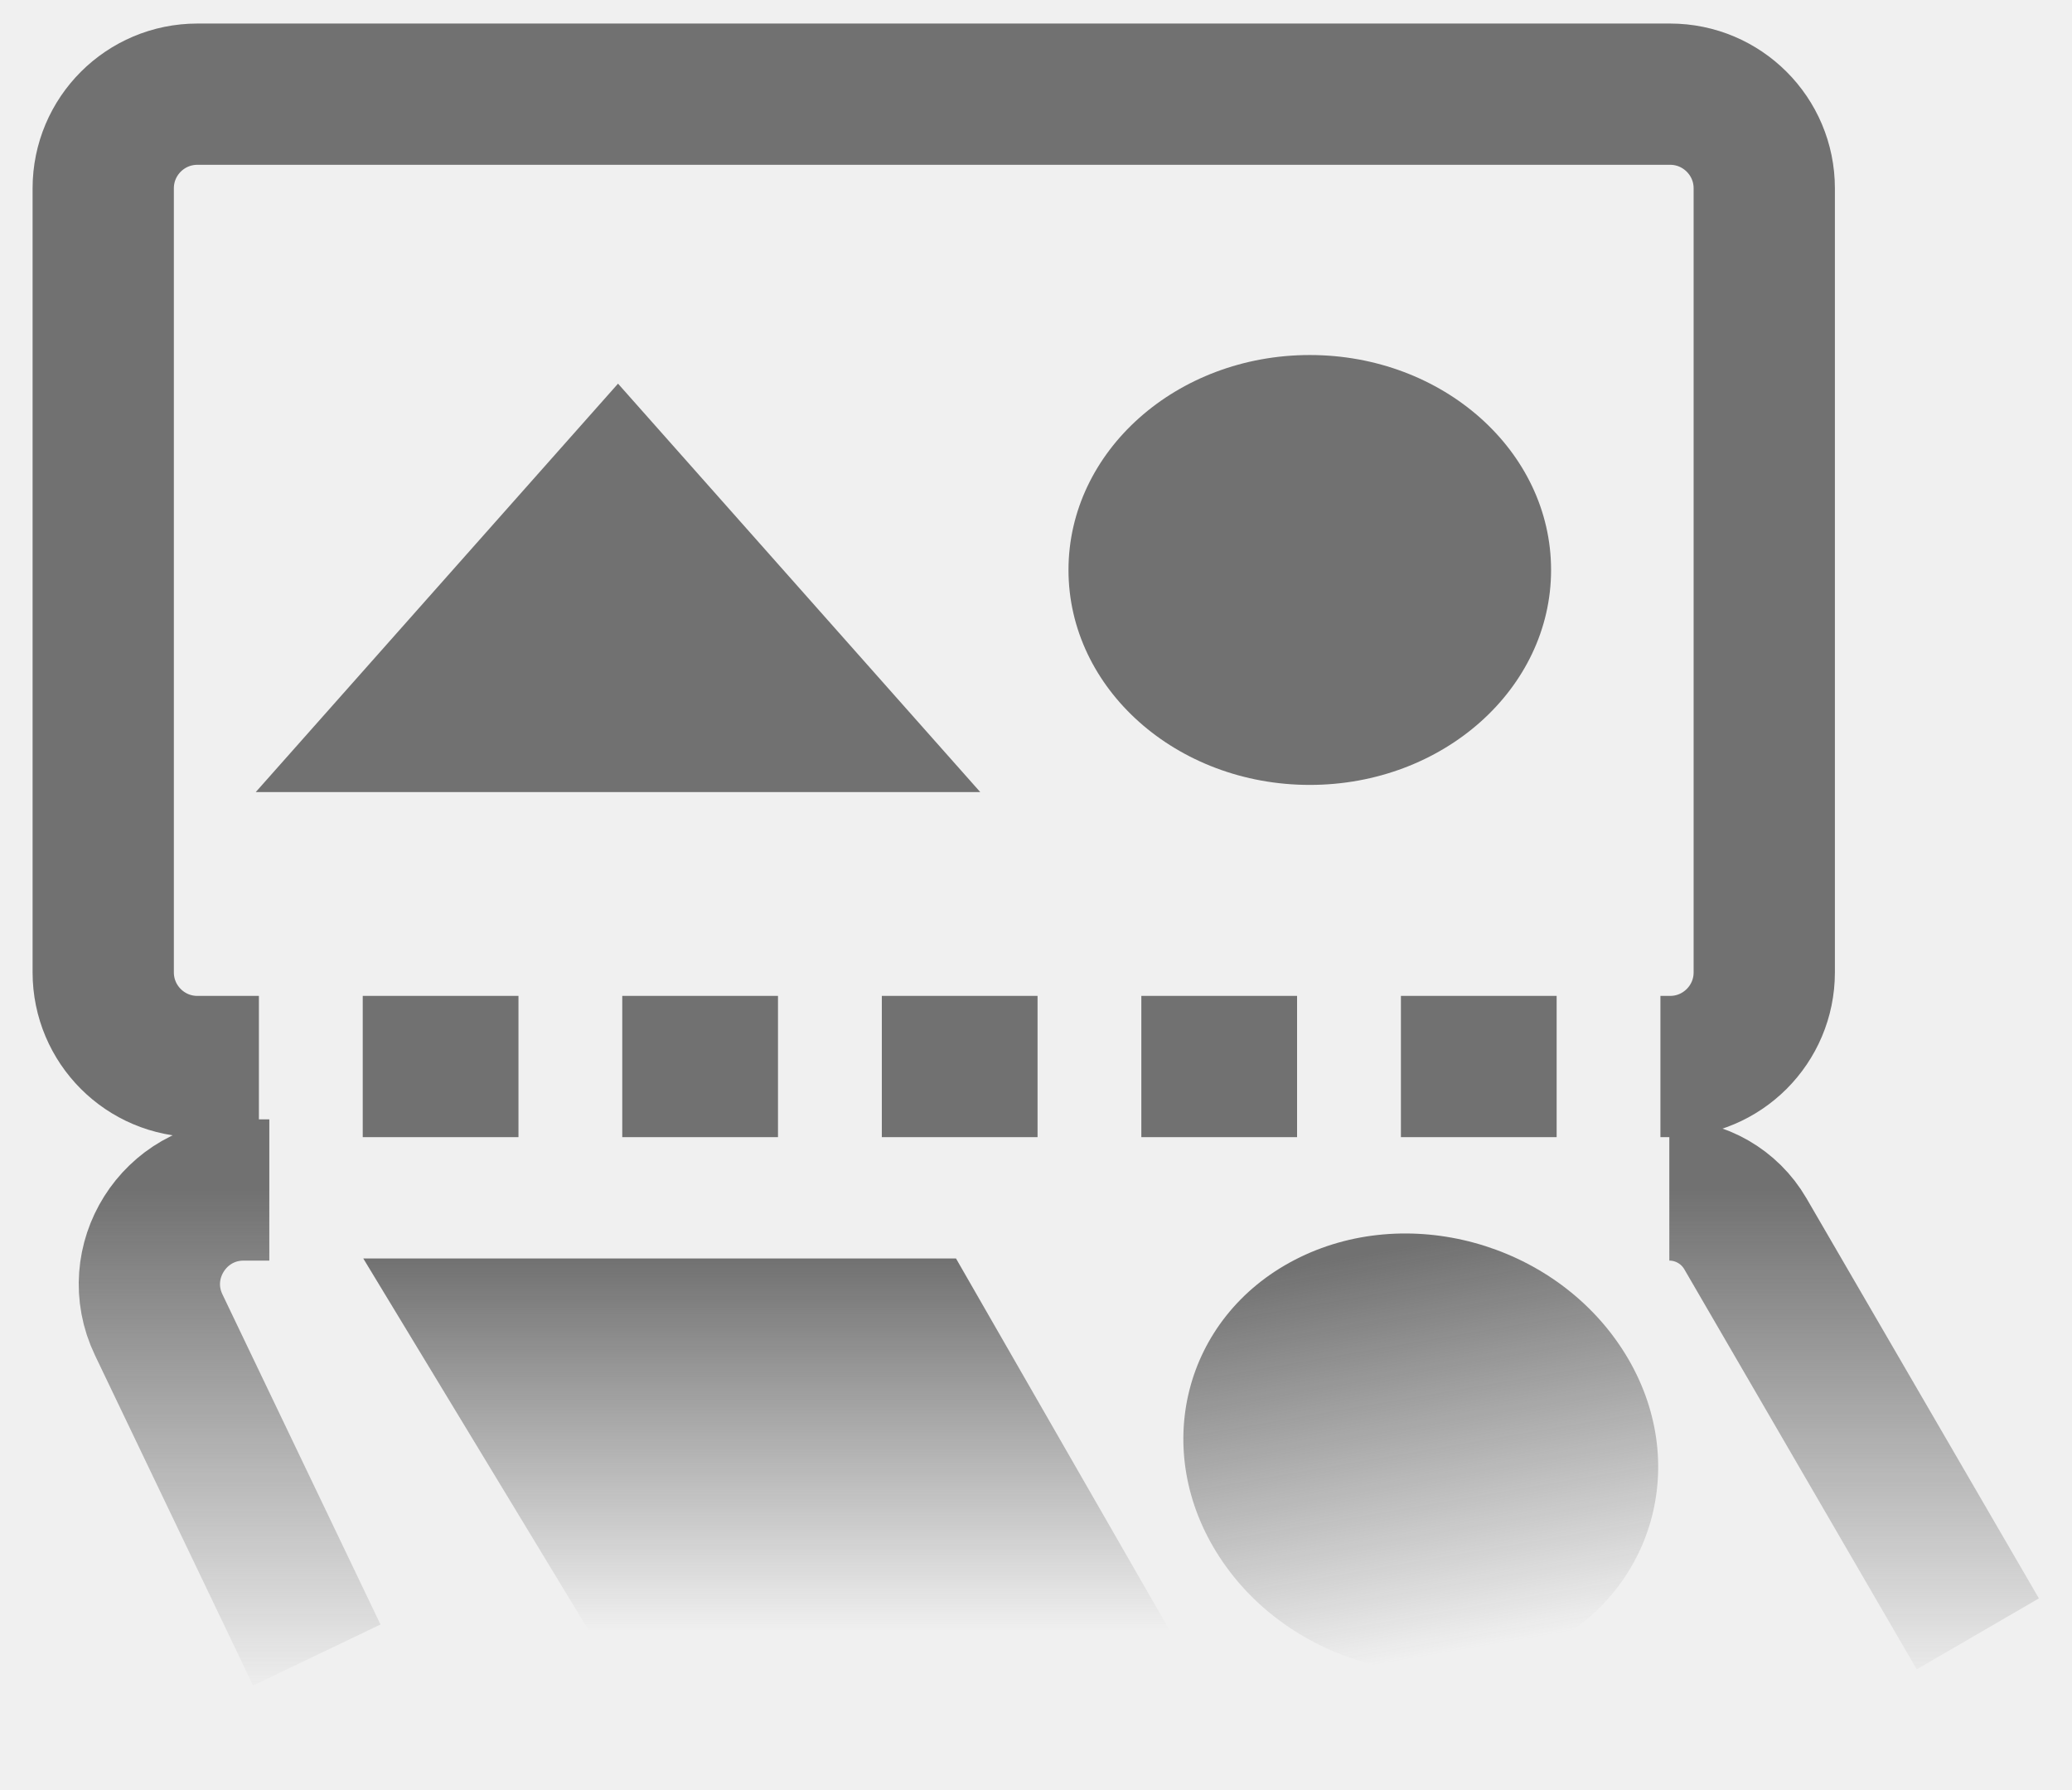
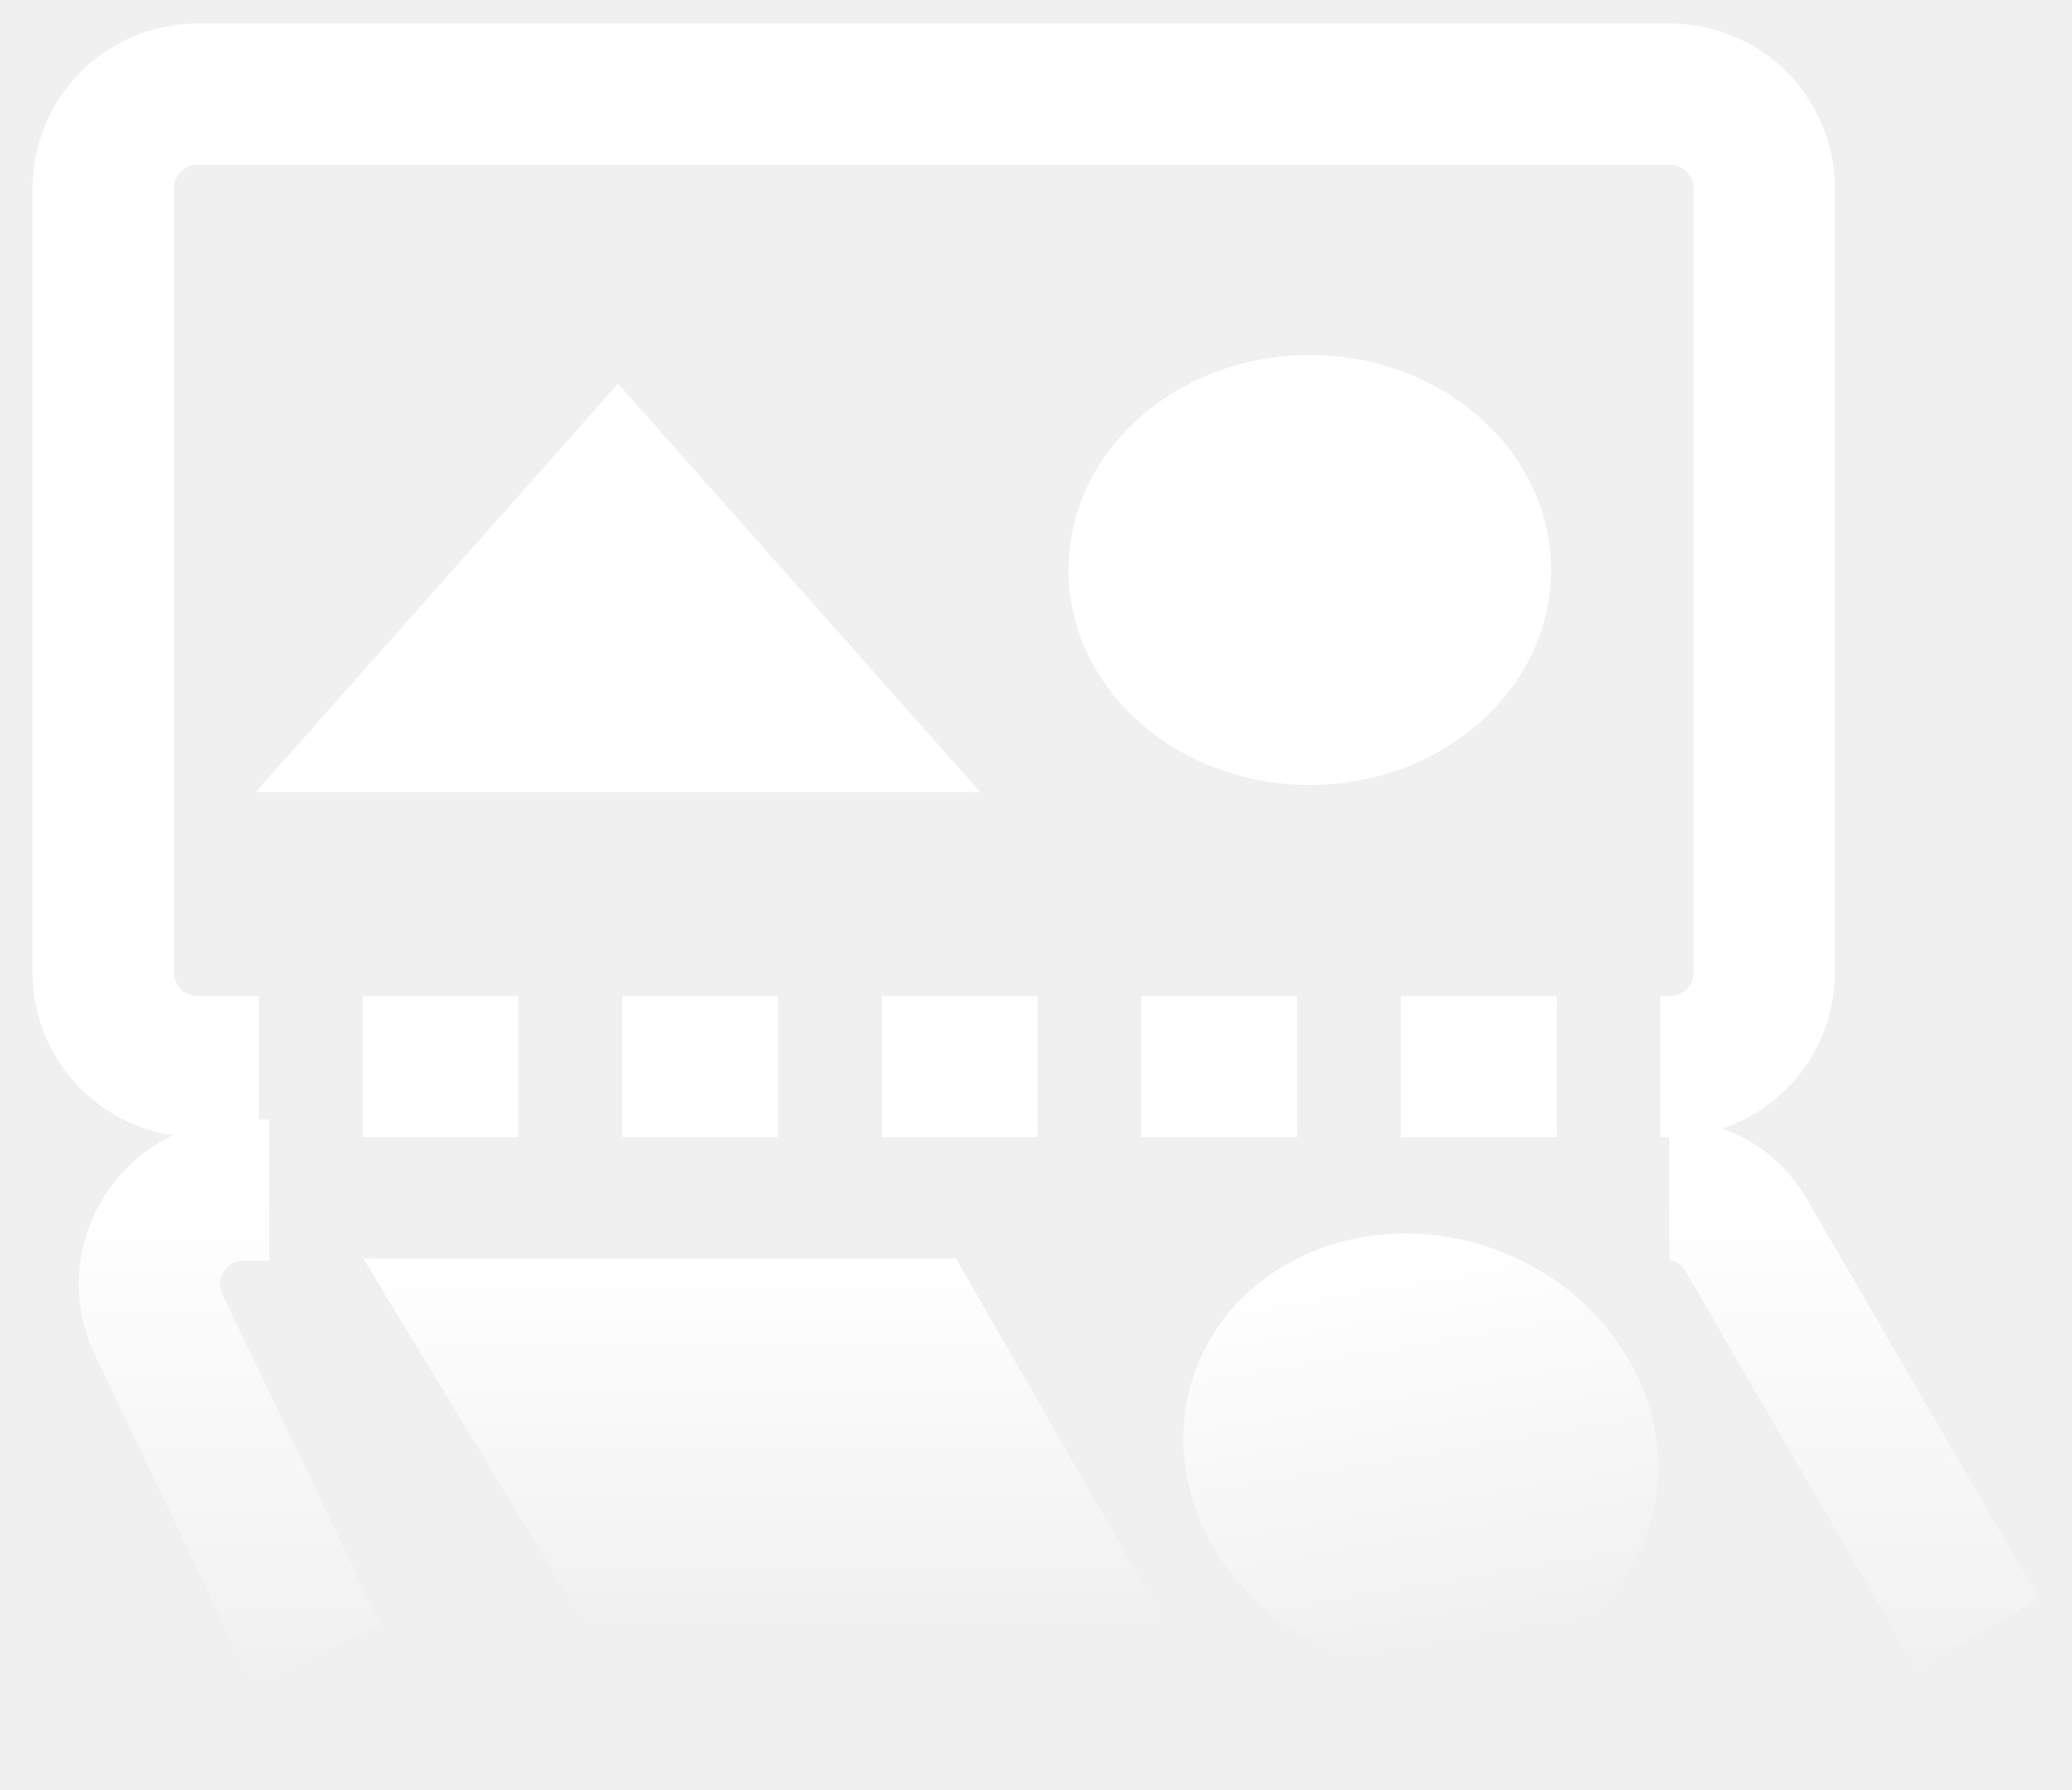
<svg xmlns="http://www.w3.org/2000/svg" width="44" height="38" viewBox="0 0 44 38" fill="none">
-   <path d="M42 34.7L37.063 26.201C36.729 25.627 36.114 25.273 35.449 25.273V25.273M6.727 35.149L3.37 28.136C2.735 26.809 3.703 25.273 5.174 25.273H5.719" stroke="url(#paint0_linear_34_1011)" stroke-width="3" />
-   <path d="M11.01 22.651H9.908H8.805H7.703M24.237 22.651H25.34H26.442H27.544M33.056 22.651H31.953H30.851H29.749M13.214 22.651H14.317H15.419H16.521M22.033 22.651H20.93H19.828H18.726M35.26 22.651H35.465C36.569 22.651 37.465 21.756 37.465 20.651V4C37.465 2.895 36.569 2 35.465 2H4.192C3.087 2 2.192 2.895 2.192 4V20.651C2.192 21.756 3.087 22.651 4.192 22.651H4.396H5.498" stroke="#717171" stroke-width="3" />
-   <path d="M13.124 8.148L20.816 16.822H5.431L13.124 8.148Z" fill="#717171" />
-   <ellipse cx="27.814" cy="12.105" rx="5.124" ry="4.565" fill="#717171" />
-   <ellipse cx="4.812" cy="4.896" rx="4.812" ry="4.896" transform="matrix(0.888374 -0.459121 0.545651 0.838013 23.2245 28.9637)" fill="url(#paint1_linear_34_1011)" />
-   <path d="M7.714 26.727H20.301L24.847 34.641H12.509L7.714 26.727Z" fill="url(#paint2_linear_34_1011)" />
+   <path d="M42 34.7L37.063 26.201C36.729 25.627 36.114 25.273 35.449 25.273V25.273M6.727 35.149L3.37 28.136C2.735 26.809 3.703 25.273 5.174 25.273H5.719" stroke="url(#paint0_linear_122_42)" stroke-width="3" />
+   <path d="M11.01 22.651H9.908H8.805H7.703M24.237 22.651H25.34H26.442H27.544M33.056 22.651H31.953H30.851H29.749M13.214 22.651H14.317H15.419H16.521M22.033 22.651H20.93H19.828H18.726M35.26 22.651H35.465C36.569 22.651 37.465 21.756 37.465 20.651V4C37.465 2.895 36.569 2 35.465 2H4.192C3.087 2 2.192 2.895 2.192 4V20.651C2.192 21.756 3.087 22.651 4.192 22.651H4.396H5.498" stroke="white" stroke-width="3" />
+   <path d="M13.124 8.148L20.816 16.822H5.431L13.124 8.148Z" fill="white" />
+   <ellipse cx="27.814" cy="12.105" rx="5.124" ry="4.565" fill="white" />
+   <ellipse cx="4.812" cy="4.896" rx="4.812" ry="4.896" transform="matrix(0.888374 -0.459121 0.545651 0.838013 23.2245 28.9637)" fill="url(#paint1_linear_122_42)" />
+   <path d="M7.714 26.727H20.301L24.847 34.641H12.509L7.714 26.727Z" fill="url(#paint2_linear_122_42)" />
  <defs>
-     <linearGradient id="paint0_linear_34_1011" x1="22.206" y1="25.273" x2="22.206" y2="36.047" gradientUnits="userSpaceOnUse">
-       <stop stop-color="#717171" />
-       <stop offset="1" stop-color="#717171" stop-opacity="0" />
+     <linearGradient id="paint0_linear_122_42" x1="22.206" y1="25.273" x2="22.206" y2="36.047" gradientUnits="userSpaceOnUse">
+       <stop stop-color="white" />
+       <stop offset="1" stop-color="white" stop-opacity="0" />
    </linearGradient>
-     <linearGradient id="paint1_linear_34_1011" x1="7.011" y1="0.868" x2="4.226" y2="9.361" gradientUnits="userSpaceOnUse">
-       <stop stop-color="#717171" />
-       <stop offset="1" stop-color="#717171" stop-opacity="0" />
+     <linearGradient id="paint1_linear_122_42" x1="7.011" y1="0.868" x2="4.226" y2="9.361" gradientUnits="userSpaceOnUse">
+       <stop stop-color="white" />
+       <stop offset="1" stop-color="white" stop-opacity="0" />
    </linearGradient>
-     <linearGradient id="paint2_linear_34_1011" x1="17.154" y1="26.727" x2="17.154" y2="34.641" gradientUnits="userSpaceOnUse">
-       <stop stop-color="#717171" />
-       <stop offset="1" stop-color="#717171" stop-opacity="0" />
+     <linearGradient id="paint2_linear_122_42" x1="17.154" y1="26.727" x2="17.154" y2="34.641" gradientUnits="userSpaceOnUse">
+       <stop stop-color="white" />
+       <stop offset="1" stop-color="white" stop-opacity="0" />
    </linearGradient>
  </defs>
</svg>
